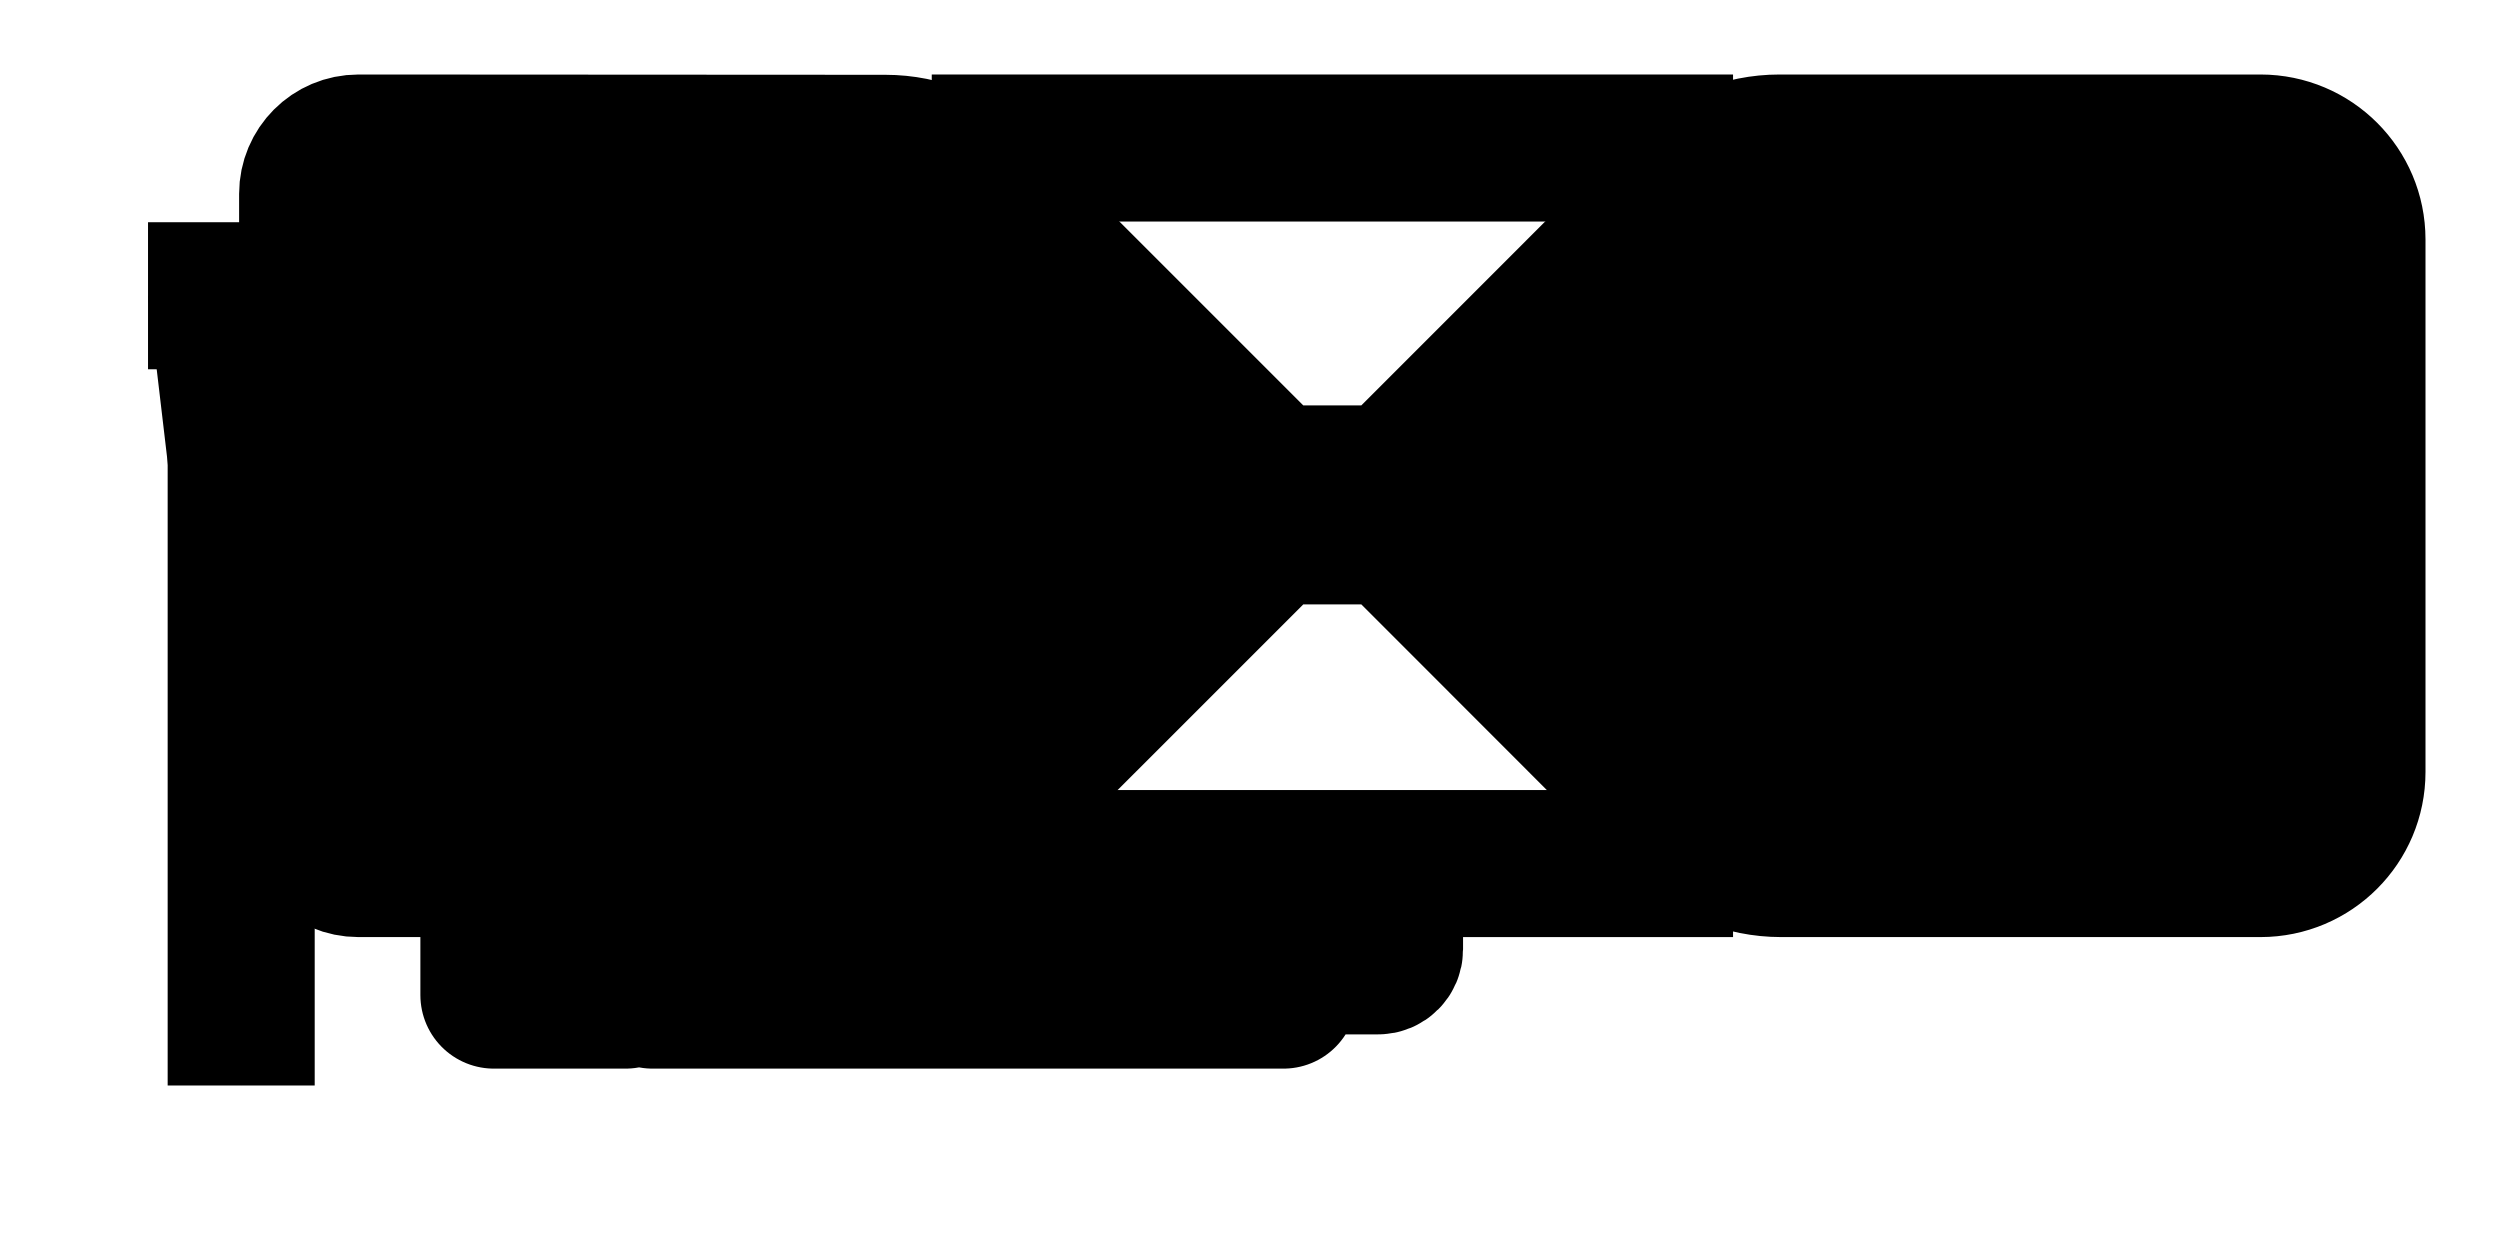
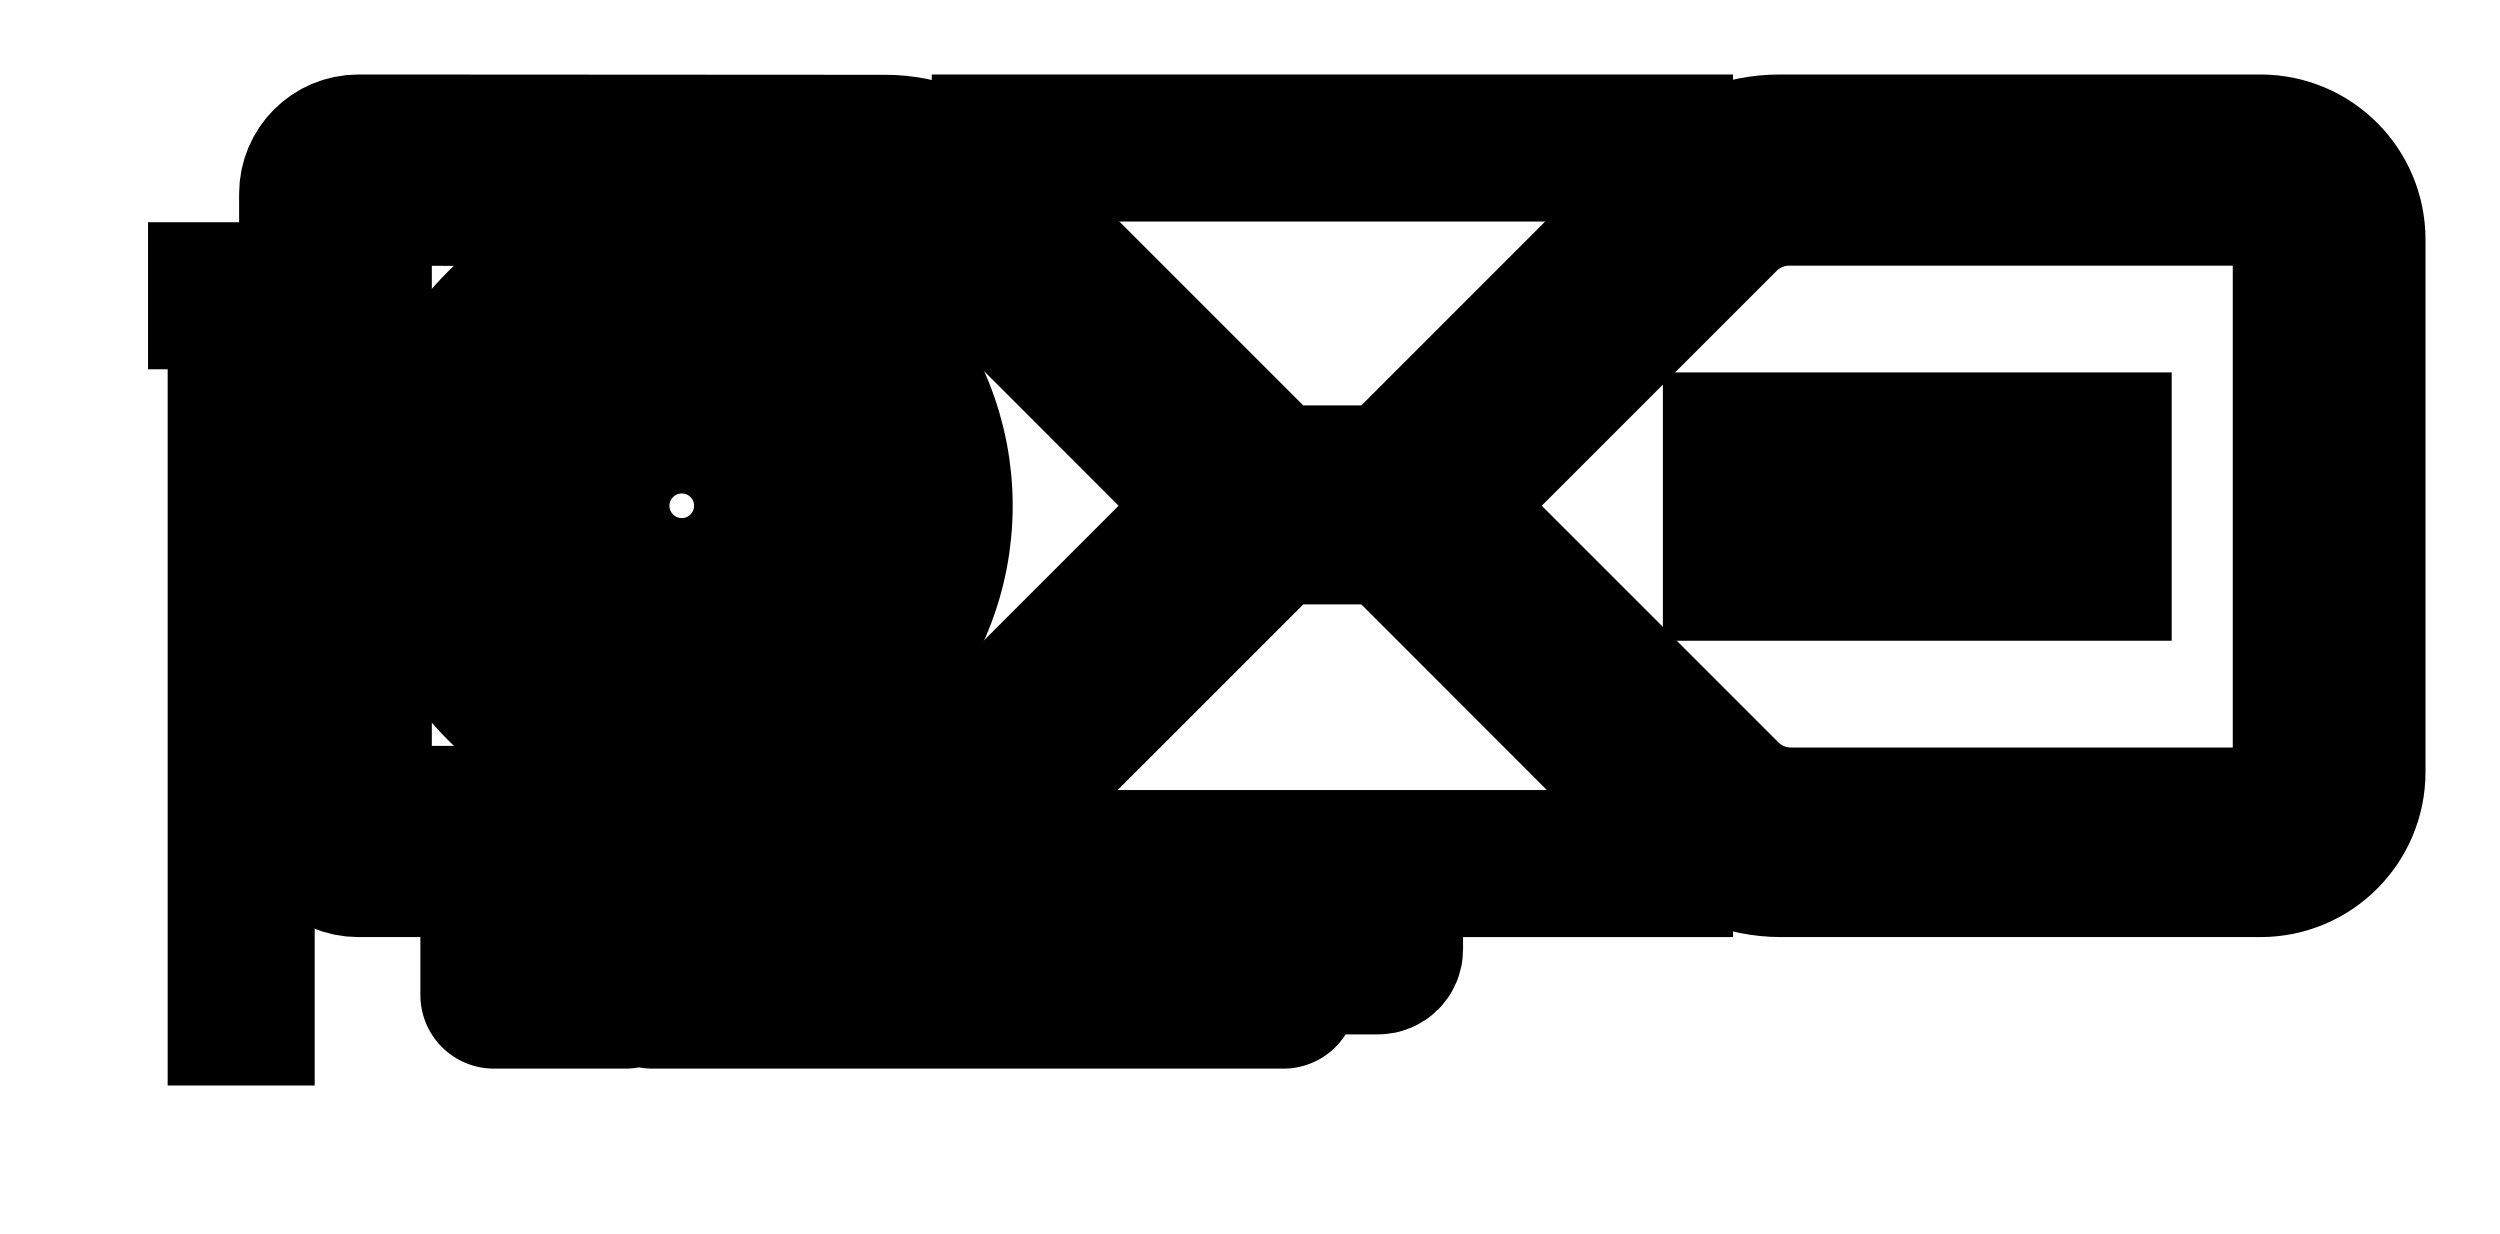
<svg xmlns="http://www.w3.org/2000/svg" viewBox="0 0 253.34 125.00">
  <g transform="translate(-318.83,-624.05)" stroke-width="14.90">
    <g id="Graphics-Card-founders-edition-icon-v2 00000080904427565778282690000006335104738263662257 ">
-       <path id="IO 00000146488320540483378720000011127633937281153934 " fill="currentColor" stroke="currentColor" stroke-miterlimit="10" d="m343.27 734.05v-80.03h-9.44" />
-       <path id="connector 00000104684238766675841640000001732926160372665010 " fill="currentColor" stroke="currentColor" stroke-linecap="round" stroke-linejoin="round" d="m368.88 713.97v10.92h13.34v-7.24c0-0.64 0.51-1.15 1.15-1.16h0.43c0.64-0.01 1.16 0.51 1.16 1.16v7.24h63.93v-7.24c0-0.64 0.52-1.15 1.16-1.16h0.42c0.65-0.01 1.17 0.51 1.17 1.16v3.77h6.84c0.64 0 1.16-0.52 1.16-1.16v-3.01h-3.41v-3.28" />
+       <path id="IO 00000146488320540483378720000011127633937281153934 " fill="none" stroke="currentColor" stroke-miterlimit="10" d="m343.27 734.05v-80.03h-9.44" />
+       <path id="connector 00000104684238766675841640000001732926160372665010 " fill="none" stroke="currentColor" stroke-linecap="round" stroke-linejoin="round" d="m368.88 713.97v10.92h13.34v-7.24c0-0.64 0.51-1.15 1.15-1.16h0.43c0.64-0.01 1.16 0.51 1.16 1.16v7.24h63.93v-7.24c0-0.64 0.52-1.15 1.16-1.16h0.42c0.65-0.01 1.17 0.51 1.17 1.16v3.77h6.84c0.64 0 1.16-0.52 1.16-1.16v-3.01h-3.41v-3.28" />
      <g id="case 00000126282687328635295010000007675457826069191846 ">
-         <path id="outer-main 00000110456181010542069490000013586179584346978232 " fill="currentColor" stroke="currentColor" stroke-miterlimit="10" d="m418.38 643.15l27.39 27.39c1.31 1.3 3.08 2.04 4.92 2.04h6.3c1.84 0 3.61-0.74 4.92-2.04l27.41-27.42c2.61-2.61 6.15-4.07 9.84-4.07h48.74c5.12 0 9.27 4.15 9.27 9.27v53.96c0 5.12-4.15 9.28-9.27 9.28h-48.58c-3.69 0-7.23-1.47-9.84-4.08l-27.57-27.59c-1.31-1.3-3.08-2.04-4.92-2.04h-6.3c-1.84 0-3.61 0.74-4.92 2.04l-27.59 27.59c-2.6 2.61-6.14 4.08-9.83 4.08h-53.21c-2.56 0-4.63-2.08-4.63-4.64v-63.23c0-2.56 2.07-4.64 4.64-4.64l53.4 0.03c3.69 0 7.23 1.46 9.83 4.07z" />
-         <path id="inner-left 00000000929534987415010080000006921319224170749840 " fill="currentColor" stroke="currentColor" stroke-miterlimit="10" d="m413.82 646.39l25.62 25.63c1.81 1.81 1.81 4.75 0 6.56l-25.78 25.78c-1.74 1.74-4.1 2.72-6.56 2.72h-49.64c-1.28 0-2.32-1.04-2.32-2.32v-58.92c0-1.28 1.05-2.32 2.33-2.32l49.82 0.15c2.45 0.01 4.8 0.99 6.53 2.72z" />
-         <path id="inner-right 00000142881412400142364660000006469834983761794694 " fill="currentColor" stroke="currentColor" stroke-miterlimit="10" d="m493.77 704.54l-25.96-25.96c-1.81-1.81-1.81-4.75 0-6.56l25.79-25.79c1.74-1.74 4.1-2.71 6.56-2.71h47.74c2.56 0 4.64 2.07 4.64 4.63v54.47c0 2.56-2.08 4.63-4.64 4.63h-47.57c-2.46 0-4.82-0.97-6.56-2.71z" />
-         <path id="markings 00000003799348105195657900000013875947790308899480 " fill="currentColor" stroke="currentColor" stroke-miterlimit="10" d="m538.9 681.53h-51.56m0-12.29h51.56" />
-         <path id="outer-bottom 00000047058819110213492900000002347875367672966028 " fill="currentColor" stroke="currentColor" stroke-miterlimit="10" d="m487 708.87v2.69h-66.3v-2.69" />
-         <path id="outer-top 00000023249284770277011080000001498316940566463388 " fill="currentColor" stroke="currentColor" stroke-miterlimit="10" d="m487 641.73v-2.68h-66.3v2.68" />
+         <path id="outer-main 00000110456181010542069490000013586179584346978232 " fill="none" stroke="currentColor" stroke-miterlimit="10" d="m418.38 643.15l27.39 27.39c1.31 1.3 3.08 2.04 4.92 2.04h6.3c1.84 0 3.61-0.74 4.92-2.04l27.41-27.42c2.61-2.61 6.15-4.07 9.84-4.07h48.74c5.12 0 9.27 4.15 9.27 9.27v53.96c0 5.12-4.15 9.28-9.27 9.28h-48.58c-3.69 0-7.23-1.47-9.84-4.08l-27.57-27.59c-1.31-1.3-3.08-2.04-4.92-2.04h-6.3c-1.84 0-3.61 0.74-4.92 2.04l-27.59 27.59c-2.6 2.61-6.14 4.08-9.83 4.08h-53.21c-2.56 0-4.63-2.08-4.63-4.64v-63.23c0-2.56 2.07-4.64 4.64-4.64l53.4 0.03c3.69 0 7.23 1.46 9.83 4.07z" />
+         <path id="inner-left 00000000929534987415010080000006921319224170749840 " fill="none" stroke="currentColor" stroke-miterlimit="10" d="m413.82 646.39l25.62 25.63c1.81 1.81 1.81 4.75 0 6.56l-25.78 25.78c-1.74 1.74-4.1 2.72-6.56 2.72h-49.64c-1.28 0-2.32-1.04-2.32-2.32v-58.92c0-1.28 1.05-2.32 2.33-2.32l49.82 0.15c2.45 0.01 4.8 0.99 6.53 2.72z" />
+         <path id="inner-right 00000142881412400142364660000006469834983761794694 " fill="none" stroke="currentColor" stroke-miterlimit="10" d="m493.77 704.54l-25.96-25.96c-1.81-1.81-1.81-4.75 0-6.56l25.79-25.79c1.74-1.74 4.1-2.71 6.56-2.71h47.74c2.56 0 4.64 2.07 4.64 4.63v54.47c0 2.56-2.08 4.63-4.64 4.63h-47.57c-2.46 0-4.82-0.97-6.56-2.71z" />
+         <path id="markings 00000003799348105195657900000013875947790308899480 " fill="none" stroke="currentColor" stroke-miterlimit="10" d="m538.9 681.53h-51.56m0-12.29h51.56" />
+         <path id="outer-bottom 00000047058819110213492900000002347875367672966028 " fill="none" stroke="currentColor" stroke-miterlimit="10" d="m487 708.87v2.69h-66.3v-2.69" />
+         <path id="outer-top 00000023249284770277011080000001498316940566463388 " fill="none" stroke="currentColor" stroke-miterlimit="10" d="m487 641.73v-2.68h-66.3v2.68" />
      </g>
      <g id="fan 00000022549694977872759900000013021829420176728983 ">
-         <path id="cutout 00000093877724245640994110000005592155321763471014 " fill="currentColor" stroke="currentColor" stroke-miterlimit="10" d="m369.47 693.75c-10.19-10.19-10.19-26.71 0-36.89 10.19-10.19 26.71-10.19 36.89 0 10.19 10.18 10.19 26.7 0 36.89-10.18 10.19-26.7 10.19-36.89 0z" />
-         <path id="center 00000176729287064847375930000013806583729811900339 " fill="currentColor" stroke="currentColor" stroke-miterlimit="10" d="m381.77 681.45c-3.4-3.4-3.4-8.9 0-12.3 3.4-3.39 8.9-3.39 12.3 0 3.39 3.4 3.39 8.9 0 12.3-3.4 3.4-8.9 3.4-12.3 0z" />
+         <path id="cutout 00000093877724245640994110000005592155321763471014 " fill="none" stroke="currentColor" stroke-miterlimit="10" d="m369.47 693.75c-10.19-10.19-10.19-26.71 0-36.89 10.19-10.19 26.71-10.19 36.89 0 10.19 10.18 10.19 26.7 0 36.89-10.18 10.19-26.7 10.19-36.89 0z" />
+         <path id="center 00000176729287064847375930000013806583729811900339 " fill="none" stroke="currentColor" stroke-miterlimit="10" d="m381.77 681.45c-3.4-3.4-3.4-8.9 0-12.3 3.4-3.39 8.9-3.39 12.3 0 3.39 3.4 3.39 8.9 0 12.3-3.4 3.4-8.9 3.4-12.3 0z" />
        <g id="blades 00000099629112048132128780000016808216656921833388 ">
-           <path id="blade 00000178901680033965356490000002168104605326665404 " fill="currentColor" stroke="currentColor" stroke-linecap="round" stroke-linejoin="round" d="m383.28 665.86c-0.32-0.35-5.25-5.99-2.52-11.14 0.41-0.77 1.15-1.82 2.52-2.84" />
-           <path id="blade 00000038374024264184410570000008745080354867255947 " fill="currentColor" stroke="currentColor" stroke-linecap="round" stroke-linejoin="round" d="m392.56 684.74c0.31 0.36 5.25 6 2.52 11.14-0.41 0.77-1.15 1.82-2.52 2.84" />
-           <path id="blade 00000071546218620627561010000001492947879693025695 " fill="currentColor" stroke="currentColor" stroke-linecap="round" stroke-linejoin="round" d="m378.48 679.94c-0.36 0.32-6 5.25-11.14 2.52-0.77-0.41-1.82-1.15-2.84-2.52" />
-           <path id="blade 00000052095219322265001460000001964641841366298265 " fill="currentColor" stroke="currentColor" stroke-linecap="round" stroke-linejoin="round" d="m397.36 670.66c0.35-0.31 5.99-5.25 11.14-2.52 0.77 0.41 1.82 1.15 2.84 2.52" />
-           <path id="blade 00000033342065877983721390000013412559681325152671 " fill="currentColor" stroke="currentColor" stroke-linecap="round" stroke-linejoin="round" d="m377.96 671.9c-0.47-0.02-7.95-0.52-9.66-6.08-0.25-0.84-0.47-2.11-0.22-3.8" />
-           <path id="blade 00000104668328793047840670000003106982516345253301 " fill="currentColor" stroke="currentColor" stroke-linecap="round" stroke-linejoin="round" d="m397.87 678.7c0.48 0.02 7.96 0.52 9.66 6.09 0.26 0.84 0.48 2.1 0.23 3.79" />
-           <path id="blade 00000108268109346747800560000002537535122494636987 " fill="currentColor" stroke="currentColor" stroke-linecap="round" stroke-linejoin="round" d="m384.52 685.26c-0.02 0.47-0.52 7.95-6.09 9.66-0.84 0.25-2.1 0.47-3.79 0.22" />
-           <path id="blade 00000101084479673526051540000010132622736834020780 " fill="currentColor" stroke="currentColor" stroke-linecap="round" stroke-linejoin="round" d="m391.32 665.35c0.02-0.48 0.52-7.96 6.08-9.66 0.84-0.26 2.11-0.48 3.8-0.23" />
+           <path id="blade 00000178901680033965356490000002168104605326665404 " fill="none" stroke="currentColor" stroke-linecap="round" stroke-linejoin="round" d="m383.28 665.86c-0.32-0.35-5.25-5.99-2.52-11.14 0.41-0.77 1.15-1.82 2.52-2.84" />
+           <path id="blade 00000038374024264184410570000008745080354867255947 " fill="none" stroke="currentColor" stroke-linecap="round" stroke-linejoin="round" d="m392.56 684.74c0.31 0.36 5.25 6 2.52 11.14-0.41 0.77-1.15 1.82-2.52 2.84" />
+           <path id="blade 00000071546218620627561010000001492947879693025695 " fill="none" stroke="currentColor" stroke-linecap="round" stroke-linejoin="round" d="m378.48 679.94c-0.36 0.32-6 5.25-11.14 2.52-0.77-0.41-1.82-1.15-2.84-2.52" />
+           <path id="blade 00000052095219322265001460000001964641841366298265 " fill="none" stroke="currentColor" stroke-linecap="round" stroke-linejoin="round" d="m397.36 670.66c0.35-0.31 5.99-5.25 11.14-2.52 0.77 0.41 1.82 1.15 2.84 2.52" />
+           <path id="blade 00000033342065877983721390000013412559681325152671 " fill="none" stroke="currentColor" stroke-linecap="round" stroke-linejoin="round" d="m377.96 671.9c-0.47-0.02-7.95-0.52-9.66-6.08-0.25-0.84-0.47-2.11-0.22-3.8" />
+           <path id="blade 00000104668328793047840670000003106982516345253301 " fill="none" stroke="currentColor" stroke-linecap="round" stroke-linejoin="round" d="m397.87 678.7c0.48 0.02 7.96 0.52 9.66 6.09 0.26 0.84 0.48 2.1 0.23 3.79" />
+           <path id="blade 00000108268109346747800560000002537535122494636987 " fill="none" stroke="currentColor" stroke-linecap="round" stroke-linejoin="round" d="m384.52 685.26c-0.02 0.47-0.52 7.95-6.09 9.66-0.84 0.25-2.1 0.47-3.79 0.22" />
+           <path id="blade 00000101084479673526051540000010132622736834020780 " fill="none" stroke="currentColor" stroke-linecap="round" stroke-linejoin="round" d="m391.32 665.35c0.02-0.48 0.52-7.96 6.08-9.66 0.84-0.26 2.11-0.48 3.8-0.23" />
        </g>
      </g>
    </g>
  </g>
</svg>
